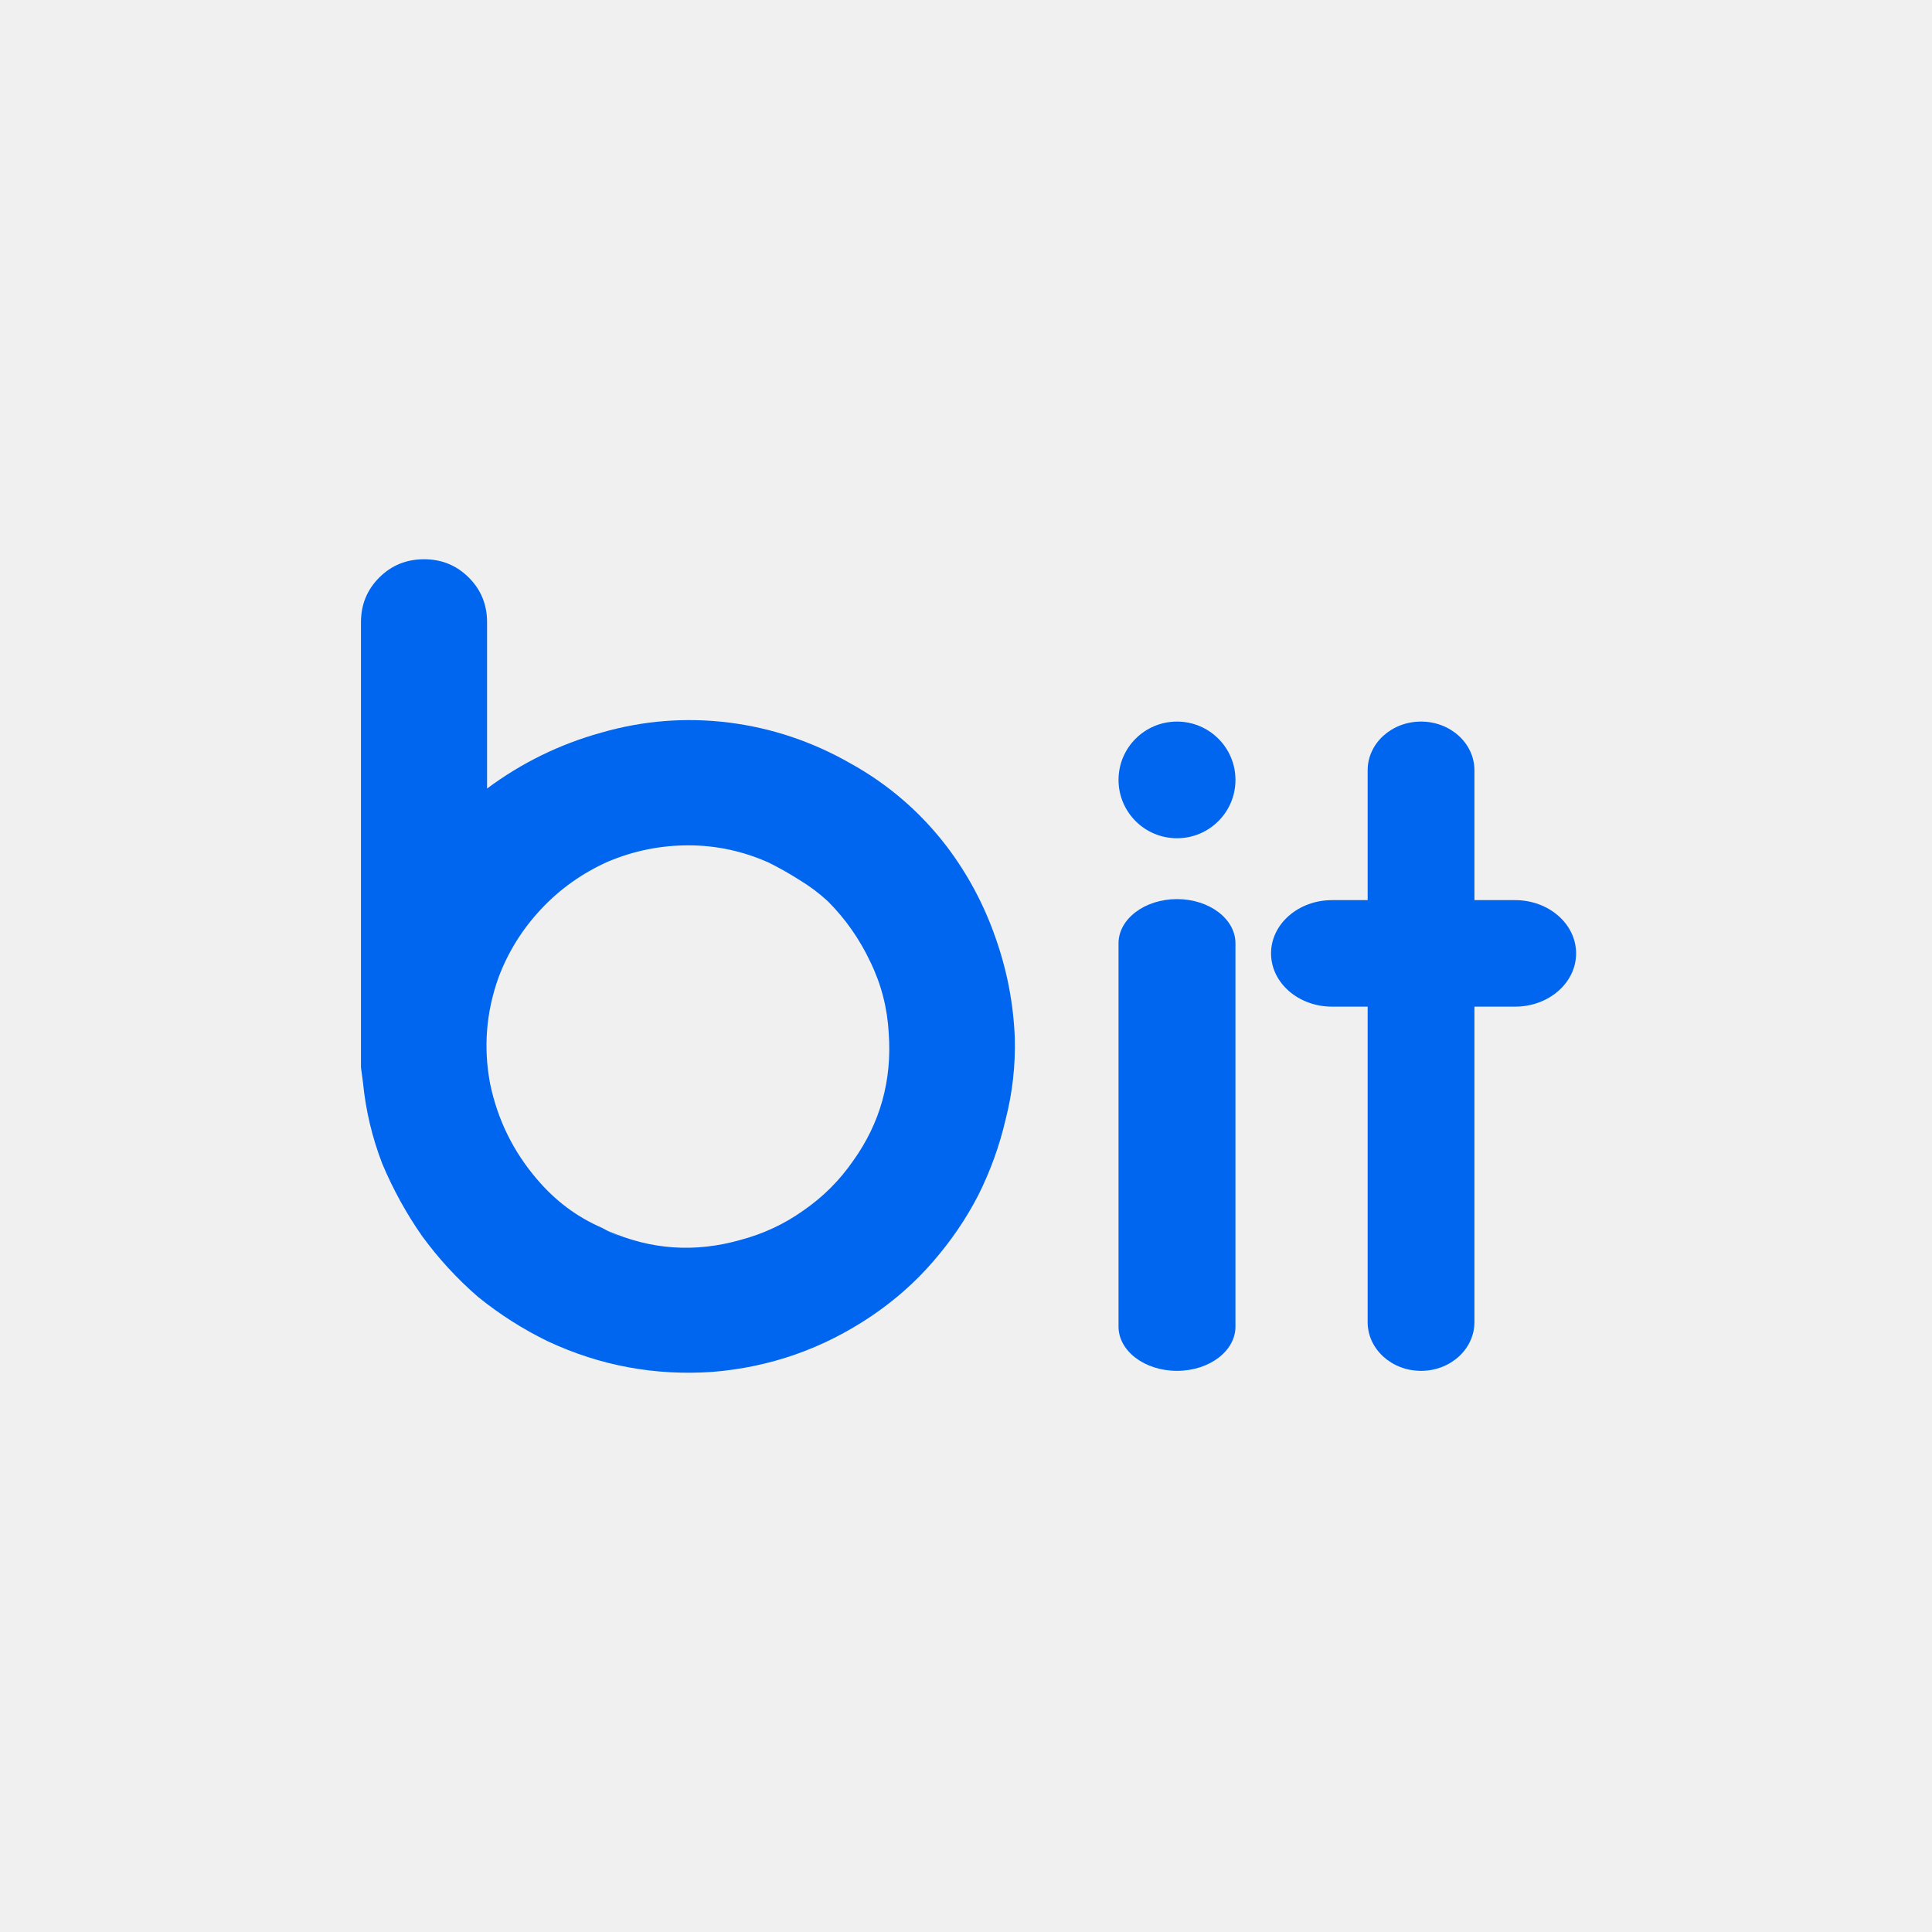
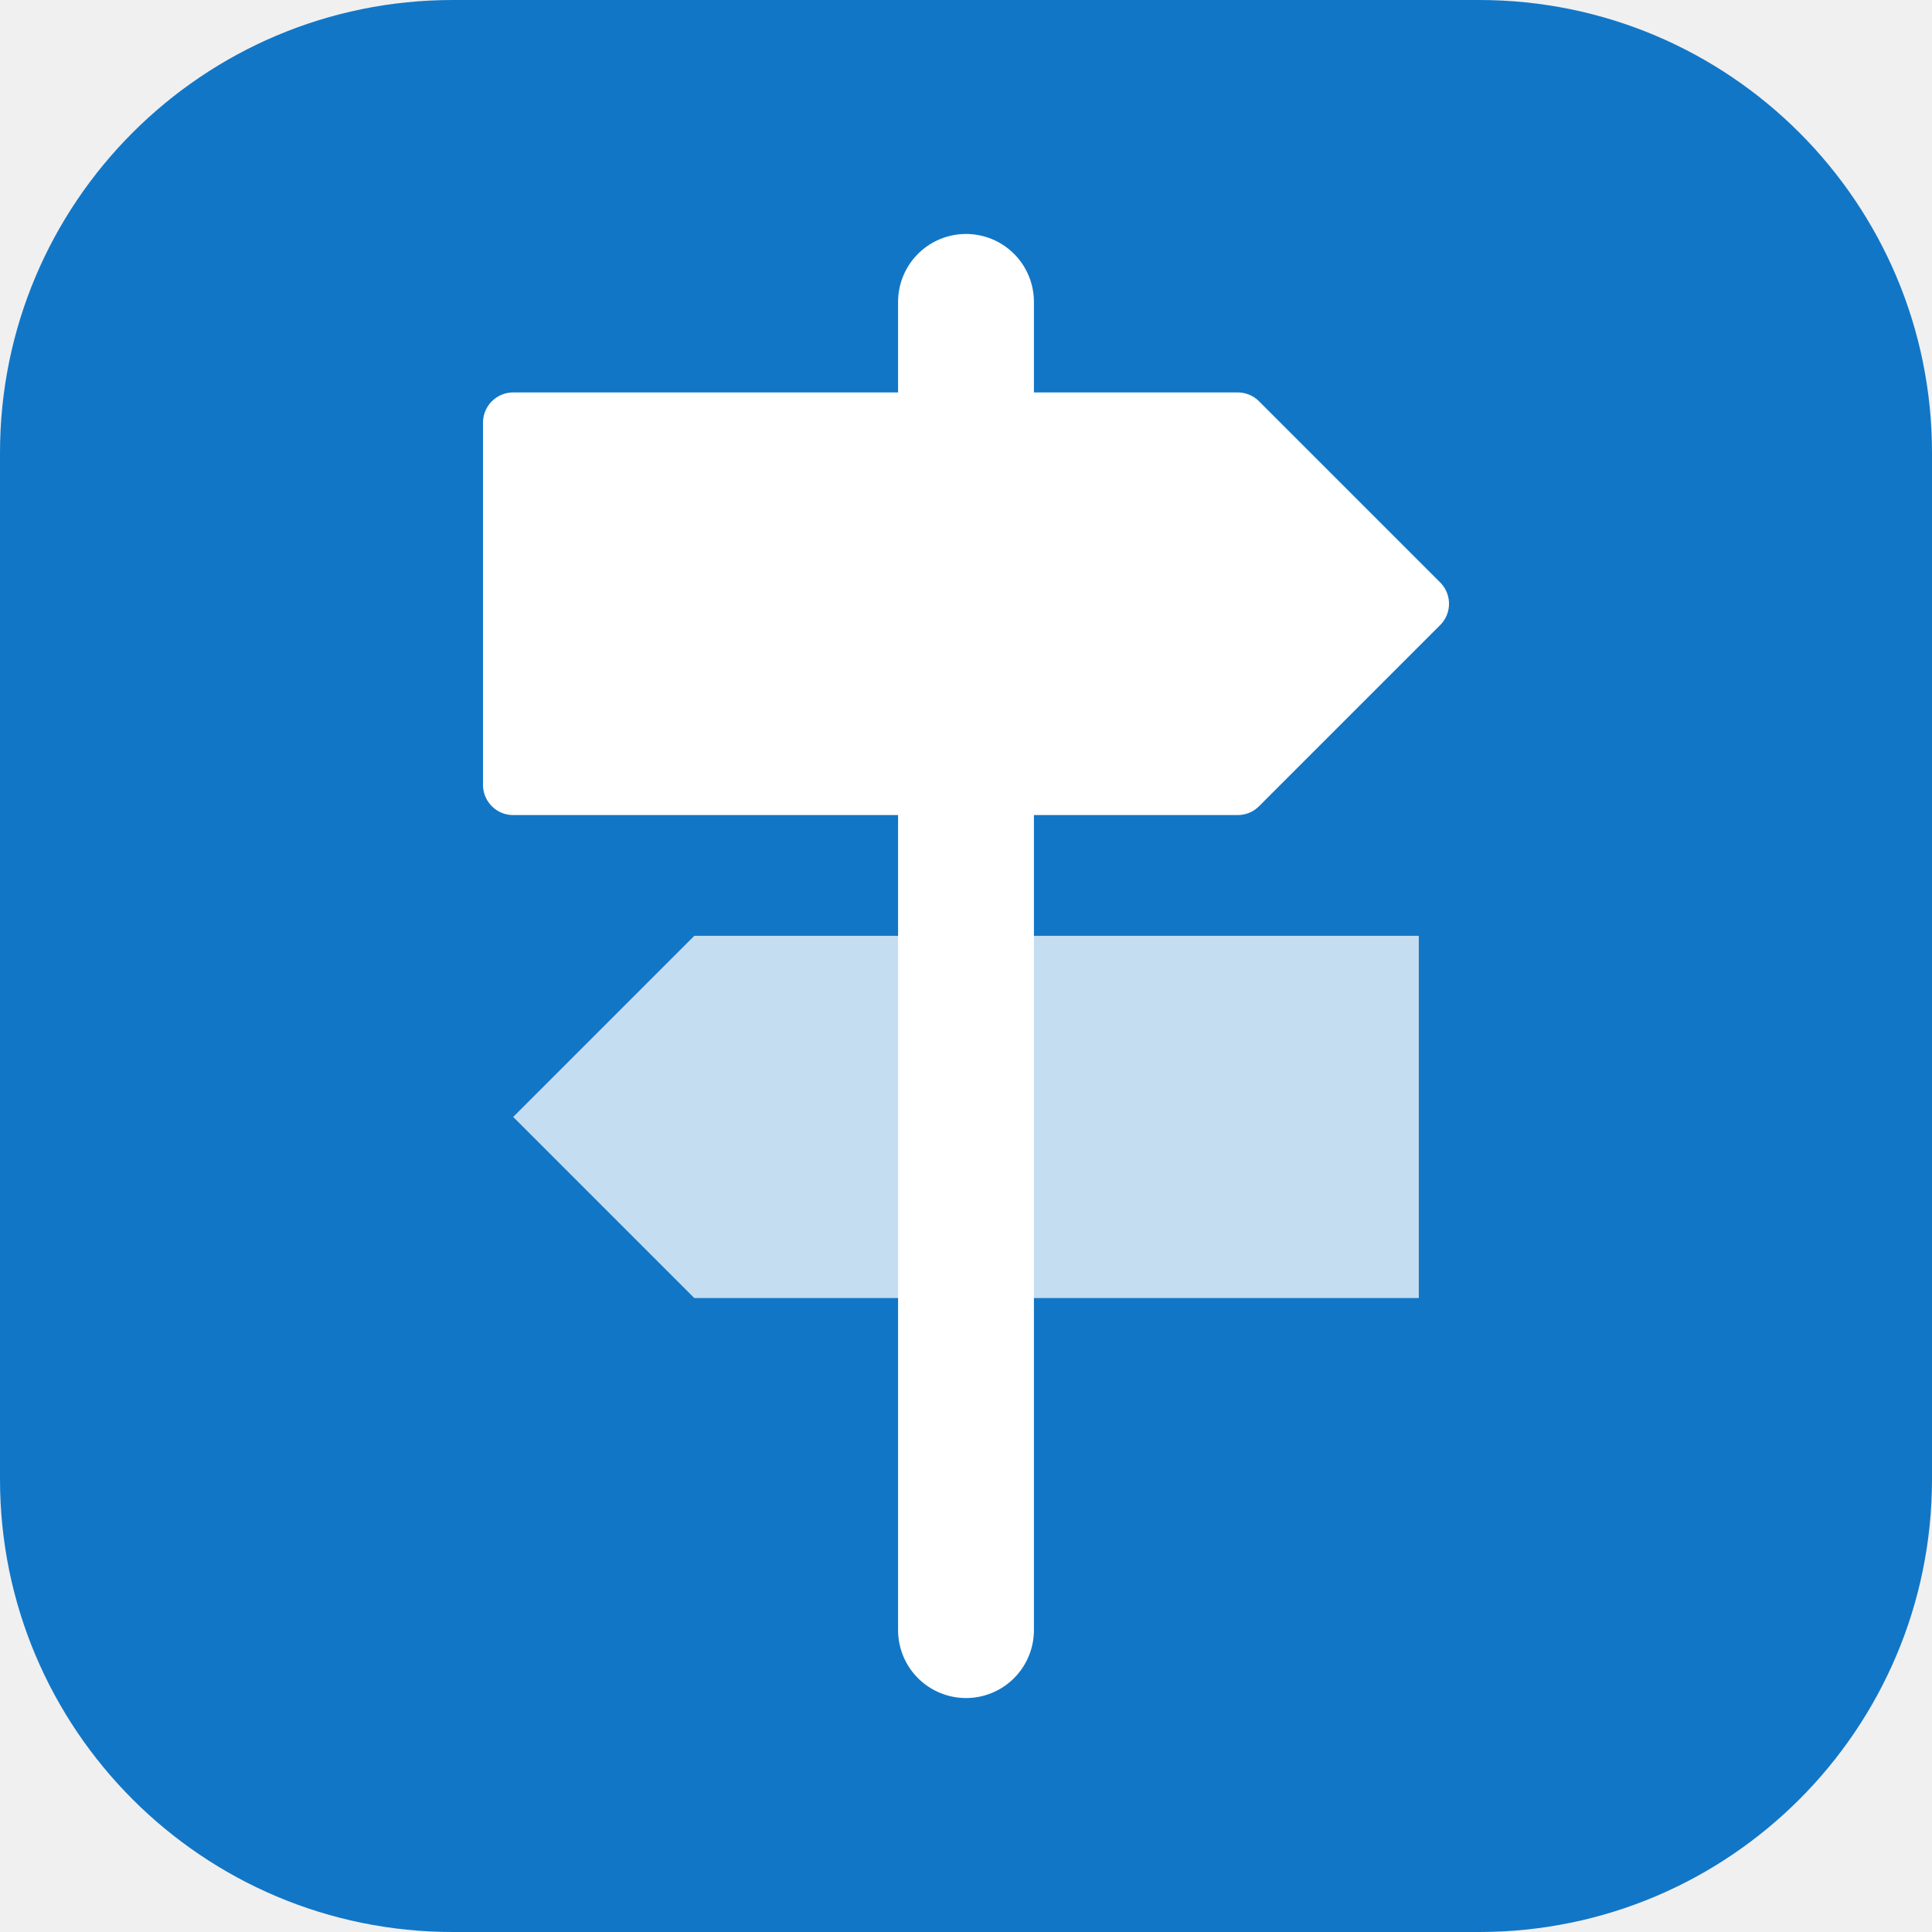
- <svg xmlns="http://www.w3.org/2000/svg" width="120" height="120" viewBox="0 0 512 512" fill="none">
-   <path d="M268.935 275.107C269.114 282.456 268.305 289.625 266.509 296.615C264.893 303.605 262.467 310.326 259.234 316.779C256 323.052 251.958 328.967 247.107 334.523C242.436 339.9 237.046 344.649 230.939 348.772C218.183 357.375 204.171 362.304 188.901 363.558C173.631 364.634 159.079 361.945 145.246 355.493C138.599 352.267 132.401 348.324 126.653 343.664C121.083 338.824 116.143 333.447 111.832 327.533C107.7 321.618 104.196 315.256 101.322 308.444C98.627 301.454 96.921 294.285 96.202 286.936C96.022 285.502 95.843 284.158 95.663 282.904C95.663 281.469 95.663 280.036 95.663 278.602V275.107V164.879C95.663 160.219 97.28 156.275 100.514 153.049C103.747 149.823 107.7 148.21 112.37 148.21C117.041 148.21 120.994 149.823 124.227 153.049C127.461 156.275 129.078 160.219 129.078 164.879V209.239V208.97C138.24 202.159 148.3 197.23 159.259 194.183C170.397 190.957 181.715 190.061 193.213 191.495C204.53 192.929 215.219 196.513 225.28 202.249C235.341 207.805 243.874 215.154 250.88 224.294C256.449 231.643 260.76 239.709 263.815 248.491C266.869 257.094 268.575 265.966 268.935 275.107ZM226.088 307.638C233.274 297.6 236.419 286.309 235.52 273.763C235.16 267.132 233.543 260.858 230.669 254.943C227.795 248.85 224.023 243.473 219.352 238.812C217.017 236.661 214.501 234.78 211.806 233.166C209.291 231.553 206.596 230.03 203.722 228.596C196.895 225.549 189.8 224.026 182.434 224.026C175.068 224.026 167.972 225.459 161.145 228.327C154.318 231.375 148.39 235.586 143.36 240.963C138.33 246.34 134.557 252.434 132.042 259.245C128.808 268.386 128.09 277.705 129.886 287.205C131.862 296.705 135.994 305.128 142.282 312.477C147.133 318.213 152.881 322.515 159.528 325.382C161.145 326.278 162.762 327.085 164.379 327.801C166.175 328.518 167.972 329.236 169.768 329.952C168.331 329.415 166.894 328.877 165.457 328.339C164.02 327.623 162.582 326.905 161.145 326.188C172.463 331.206 184.141 332.013 196.177 328.608C202.284 326.995 207.854 324.396 212.884 320.811C218.094 317.226 222.495 312.836 226.088 307.638Z" fill="#0065EF" />
-   <path d="M327.41 249.995C327.41 243.522 320.473 238.274 311.916 238.274C303.358 238.274 296.421 243.522 296.421 249.995V351.569C296.421 358.042 303.358 363.289 311.916 363.289C320.473 363.289 327.41 358.042 327.41 351.569V249.995Z" fill="#0065EF" />
-   <path d="M311.916 222.143C320.473 222.143 327.41 215.222 327.41 206.684C327.41 198.147 320.473 191.226 311.916 191.226C303.358 191.226 296.421 198.147 296.421 206.684C296.421 215.222 303.358 222.143 311.916 222.143Z" fill="#0065EF" />
-   <path d="M390.737 204.13C390.737 197.003 384.403 191.226 376.59 191.226C368.776 191.226 362.442 197.003 362.442 204.13V350.385C362.442 357.512 368.776 363.289 376.59 363.289C384.403 363.289 390.737 357.512 390.737 350.385V204.13Z" fill="#0065EF" />
-   <path d="M401.515 238.543H353.01C344.081 238.543 336.842 244.862 336.842 252.658C336.842 260.453 344.081 266.772 353.01 266.772H401.515C410.445 266.772 417.684 260.453 417.684 252.658C417.684 244.862 410.445 238.543 401.515 238.543Z" fill="#0065EF" />
+ <svg xmlns="http://www.w3.org/2000/svg" width="128" height="128" viewBox="0 0 64 64">
+   <rect width="64" height="64" rx="15" fill="#1276C6" />
+   <path d="M32 10v44" fill="none" stroke="#fff" stroke-width="4.5" stroke-linecap="round" stroke-linejoin="round" />
+   <path d="M17 14h24l6 6-6 6H17Z" fill="#fff" stroke="#fff" stroke-width="2" stroke-linejoin="round" />
+   <path d="M47 31H23l-6 6 6 6h24Z" fill="#fff" fill-opacity="0.75" />
</svg>
